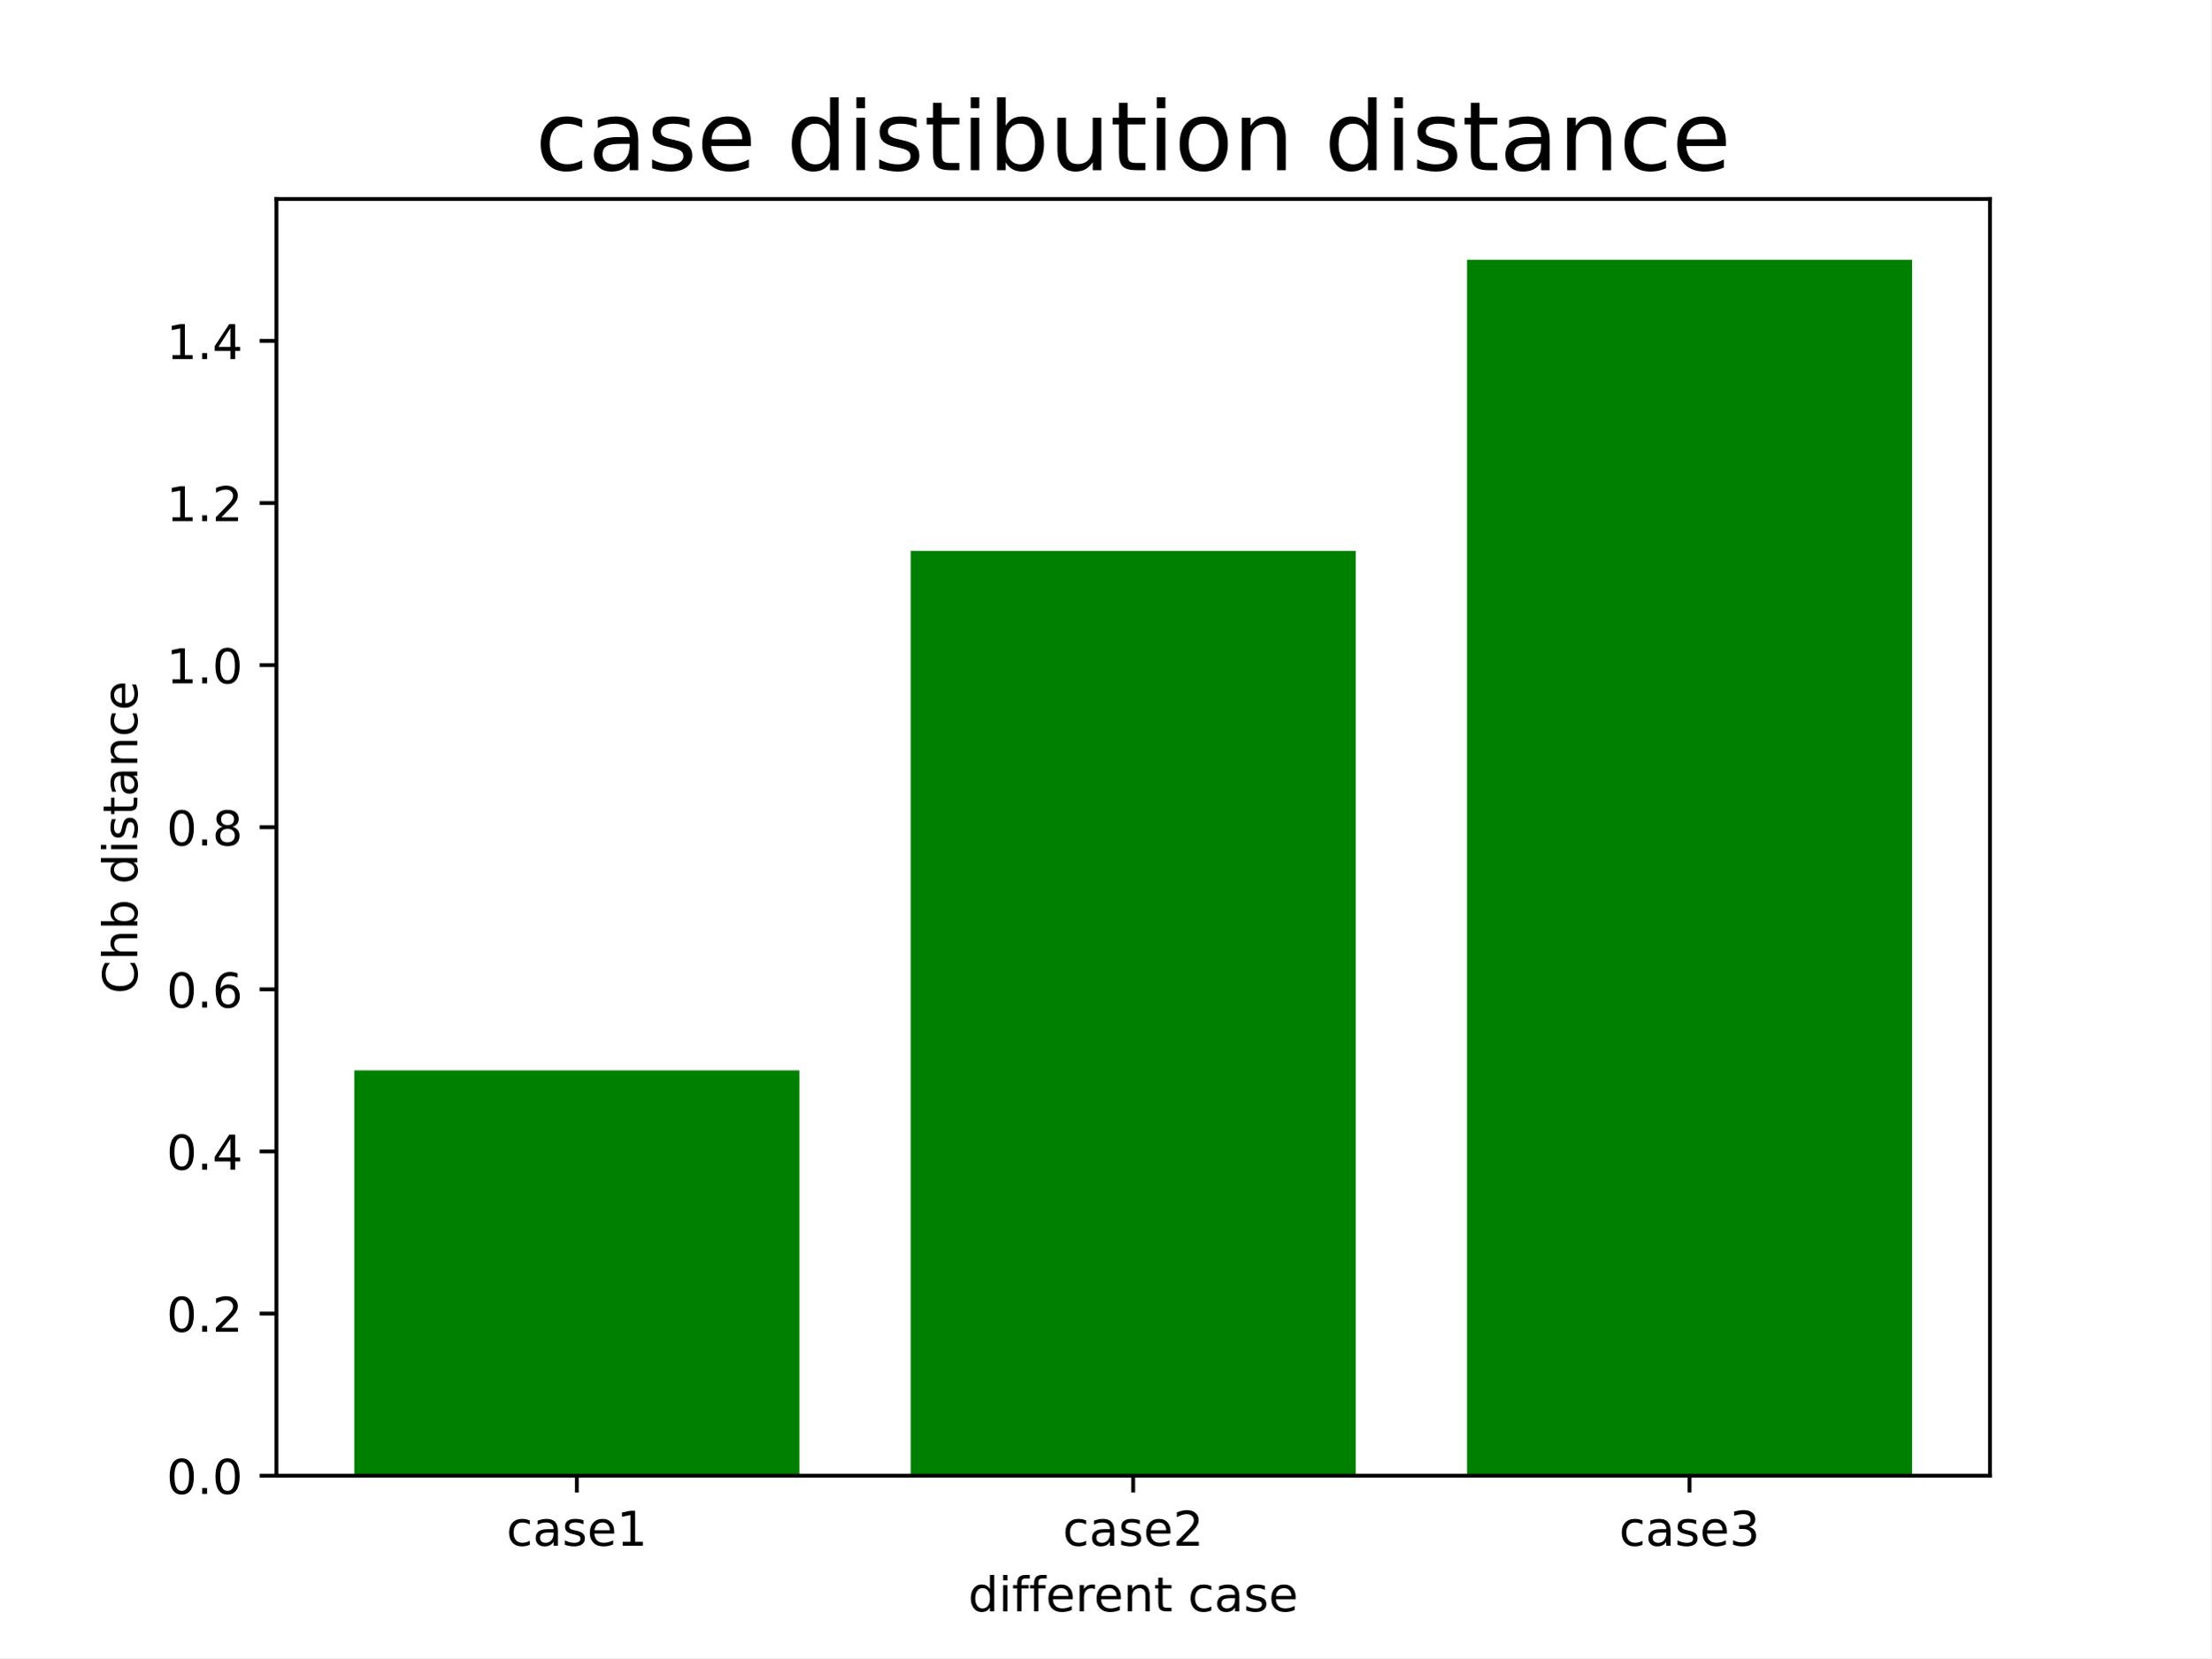
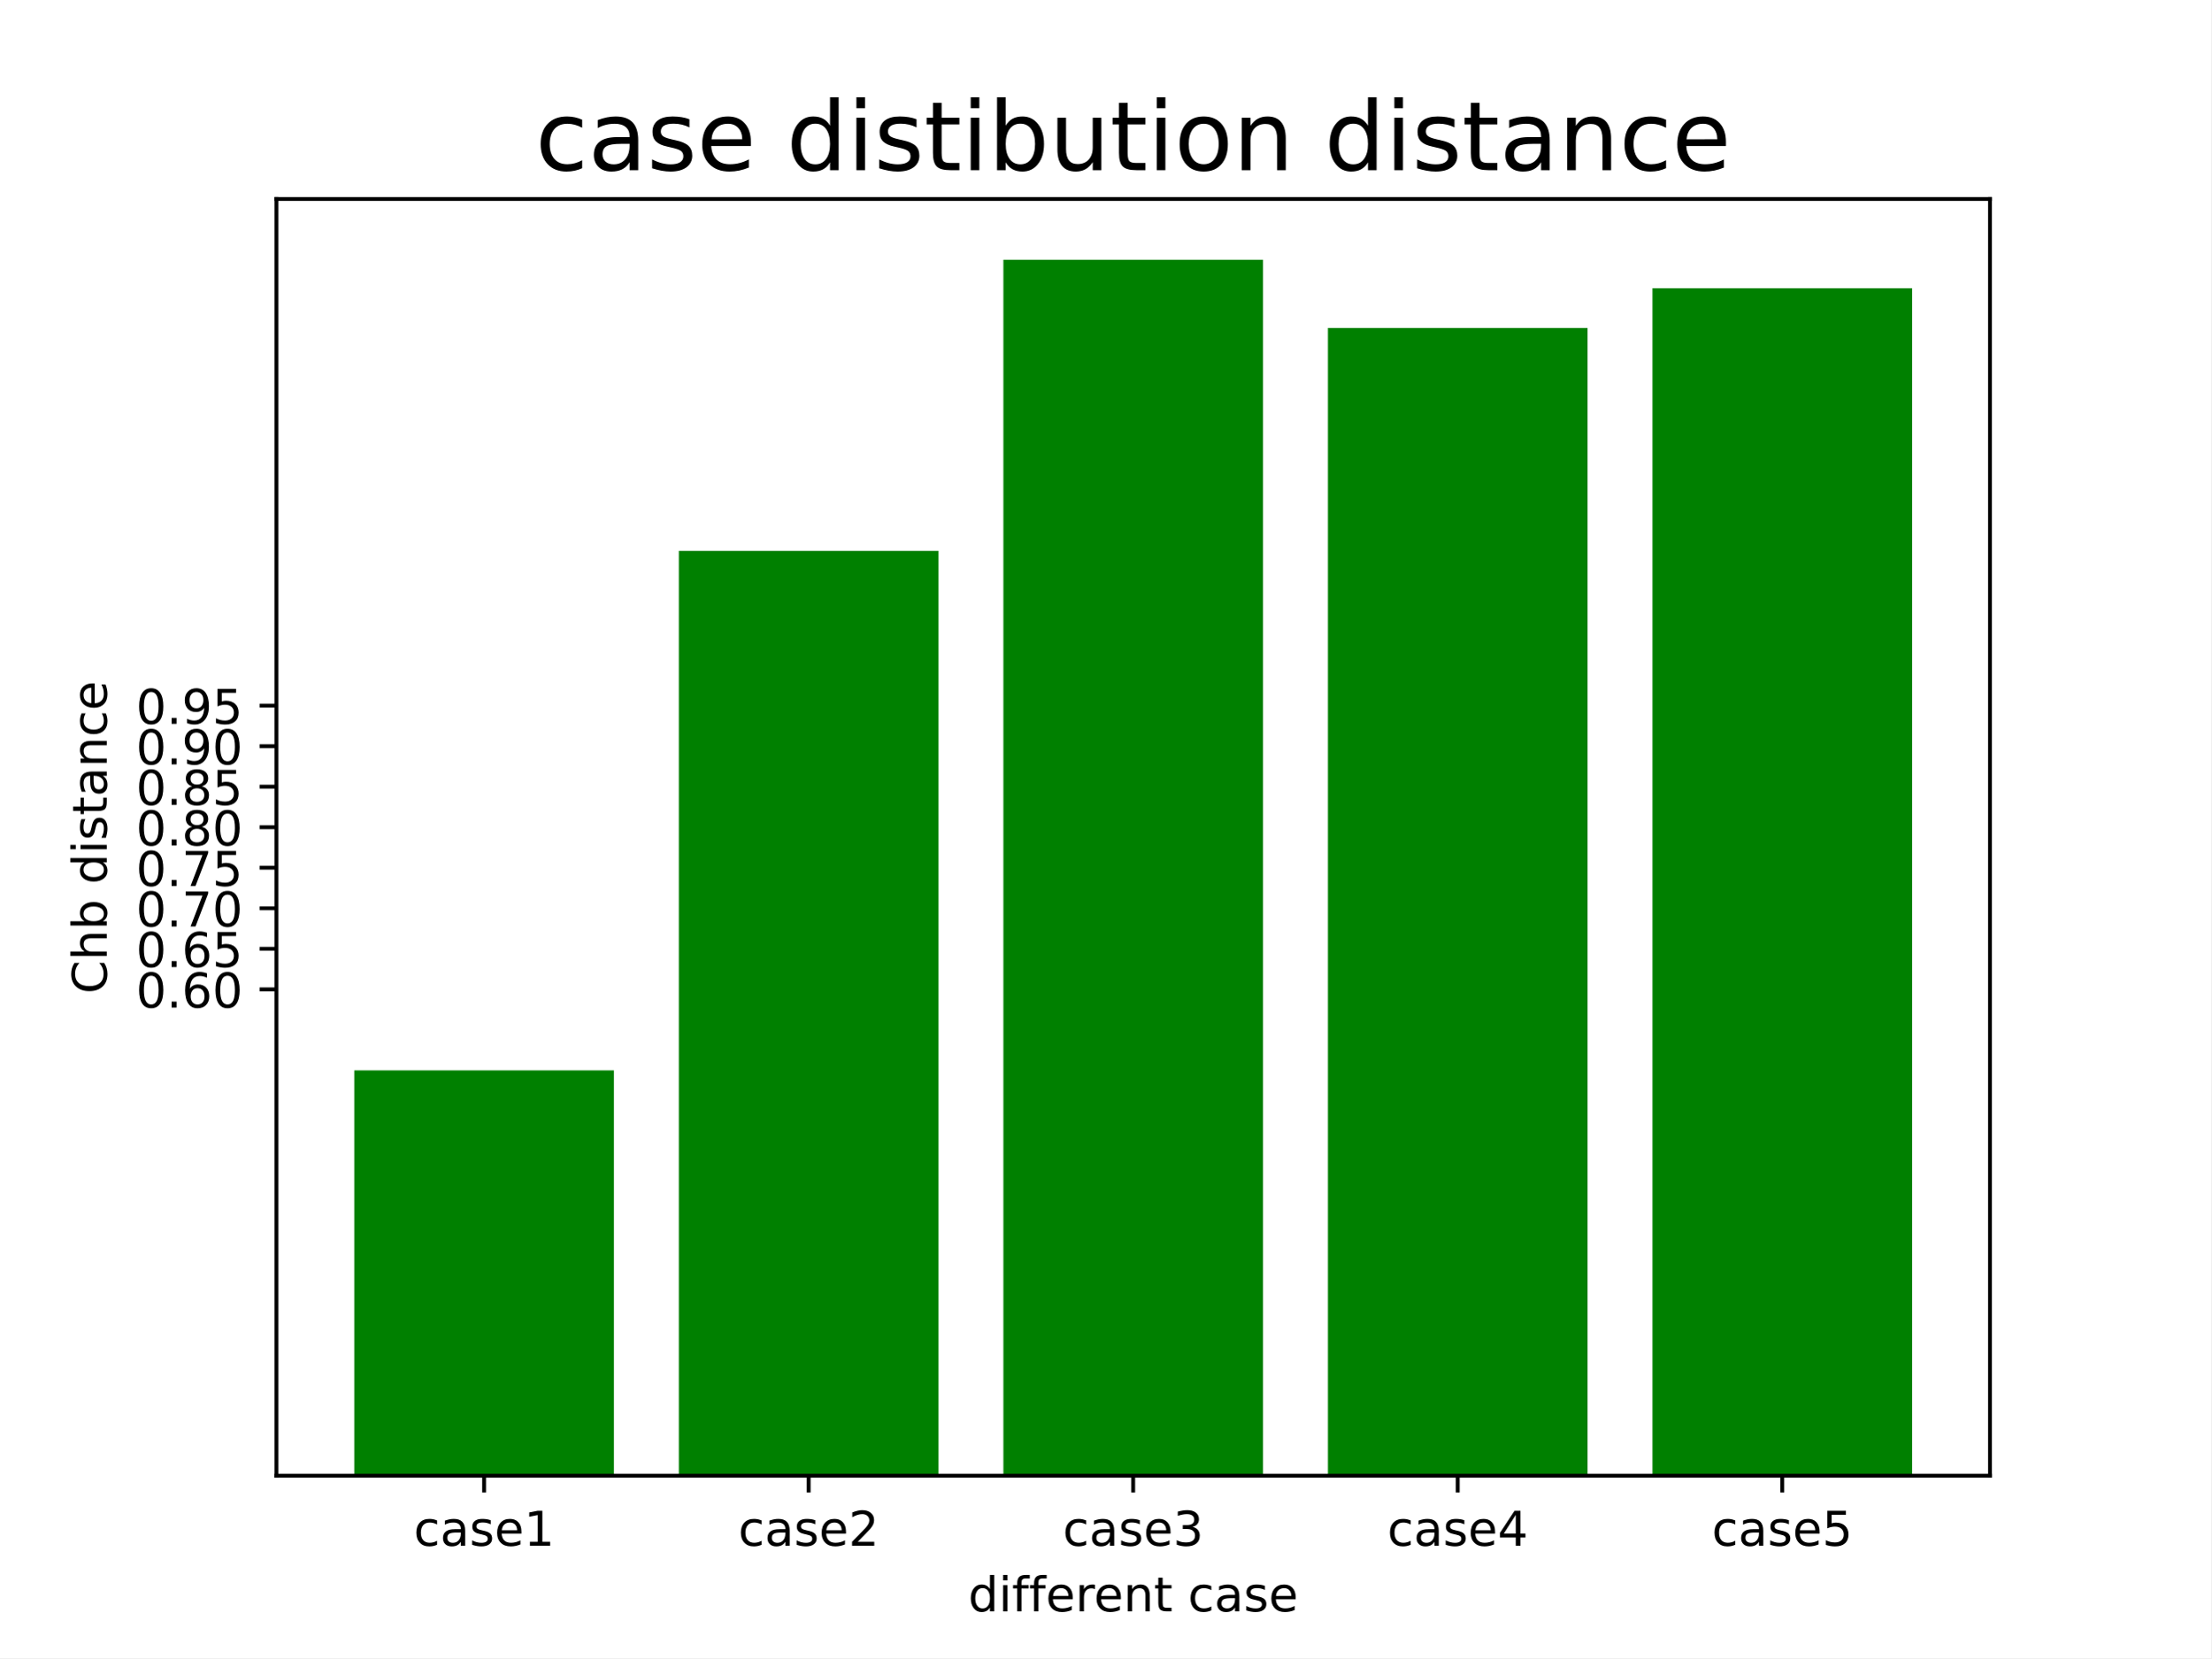
<svg xmlns="http://www.w3.org/2000/svg" xmlns:xlink="http://www.w3.org/1999/xlink" height="345.6pt" version="1.1" viewBox="0 0 460.8 345.6" width="460.8pt">
  <defs>
    <style type="text/css">*{stroke-linecap:butt;stroke-linejoin:round;}</style>
  </defs>
  <g id="figure_1">
    <g id="patch_1">
      <path d="M 0 345.6  L 460.8 345.6  L 460.8 0  L 0 0  z " style="fill:#ffffff;" />
    </g>
    <g id="axes_1">
      <g id="patch_2">
        <path d="M 57.6 307.584  L 414.72 307.584  L 414.72 41.472  L 57.6 41.472  z " style="fill:#ffffff;" />
      </g>
      <g id="patch_3">
-         <path clip-path="url(#p441e70e565)" d="M 73.833 307.584  L 166.591 307.584  L 166.591 223.104  L 73.833 223.104  z " style="fill:#008000;" />
+         <path clip-path="url(#p75b6cff0bb)" d="M 73.833 307.584  L 127.942 307.584  L 127.942 223.104  L 73.833 223.104  z " style="fill:#008000;" />
      </g>
      <g id="patch_4">
-         <path clip-path="url(#p441e70e565)" d="M 189.781 307.584  L 282.539 307.584  L 282.539 114.824  L 189.781 114.824  z " style="fill:#008000;" />
+         <path clip-path="url(#p75b6cff0bb)" d="M 141.469 307.584  L 195.578 307.584  L 195.578 114.824  L 141.469 114.824  z " style="fill:#008000;" />
      </g>
      <g id="patch_5">
-         <path clip-path="url(#p441e70e565)" d="M 305.729 307.584  L 398.487 307.584  L 398.487 54.144  L 305.729 54.144  z " style="fill:#008000;" />
+         <path clip-path="url(#p75b6cff0bb)" d="M 209.105 307.584  L 263.215 307.584  L 263.215 54.144  L 209.105 54.144  z " style="fill:#008000;" />
+       </g>
+       <g id="patch_6">
+         <path clip-path="url(#p75b6cff0bb)" d="M 276.742 307.584  L 330.851 307.584  L 330.851 68.357  L 276.742 68.357  z " style="fill:#008000;" />
+       </g>
+       <g id="patch_7">
+         <path clip-path="url(#p75b6cff0bb)" d="M 344.378 307.584  L 398.487 307.584  L 398.487 60.077  L 344.378 60.077  z " style="fill:#008000;" />
      </g>
      <g id="matplotlib.axis_1">
        <g id="xtick_1">
          <g id="line2d_1">
            <defs>
-               <path d="M 0 0  L 0 3.5  " id="m810eae1543" style="stroke:#000000;stroke-width:0.8;" />
+               <path d="M 0 0  L 0 3.5  " id="mc725be64c2" style="stroke:#000000;stroke-width:0.8;" />
            </defs>
            <g>
-               <use style="stroke:#000000;stroke-width:0.8;" x="120.212" xlink:href="#m810eae1543" y="307.584" />
+               <use style="stroke:#000000;stroke-width:0.8;" x="100.887" xlink:href="#mc725be64c2" y="307.584" />
            </g>
          </g>
          <g id="text_1">
-             <g transform="translate(105.5362 322.1824)scale(0.1 -0.1)">
+             <g transform="translate(86.21149 322.1824)scale(0.1 -0.1)">
              <defs>
                <path d="M 48.781 52.594  L 48.781 44.188  Q 44.969 46.297 41.141 47.344  Q 37.312 48.391 33.406 48.391  Q 24.656 48.391 19.812 42.844  Q 14.984 37.312 14.984 27.297  Q 14.984 17.281 19.812 11.734  Q 24.656 6.203 33.406 6.203  Q 37.312 6.203 41.141 7.25  Q 44.969 8.297 48.781 10.406  L 48.781 2.094  Q 45.016 0.344 40.984 -0.531  Q 36.969 -1.422 32.422 -1.422  Q 20.062 -1.422 12.781 6.344  Q 5.516 14.109 5.516 27.297  Q 5.516 40.672 12.859 48.328  Q 20.219 56 33.016 56  Q 37.156 56 41.109 55.141  Q 45.062 54.297 48.781 52.594  z " id="DejaVuSans-99" />
                <path d="M 34.281 27.484  Q 23.391 27.484 19.188 25  Q 14.984 22.516 14.984 16.5  Q 14.984 11.719 18.141 8.906  Q 21.297 6.109 26.703 6.109  Q 34.188 6.109 38.703 11.406  Q 43.219 16.703 43.219 25.484  L 43.219 27.484  z M 52.203 31.203  L 52.203 0  L 43.219 0  L 43.219 8.297  Q 40.141 3.328 35.547 0.953  Q 30.953 -1.422 24.312 -1.422  Q 15.922 -1.422 10.953 3.297  Q 6 8.016 6 15.922  Q 6 25.141 12.172 29.828  Q 18.359 34.516 30.609 34.516  L 43.219 34.516  L 43.219 35.406  Q 43.219 41.609 39.141 45  Q 35.062 48.391 27.688 48.391  Q 23 48.391 18.547 47.266  Q 14.109 46.141 10.016 43.891  L 10.016 52.203  Q 14.938 54.109 19.578 55.047  Q 24.219 56 28.609 56  Q 40.484 56 46.344 49.844  Q 52.203 43.703 52.203 31.203  z " id="DejaVuSans-97" />
                <path d="M 44.281 53.078  L 44.281 44.578  Q 40.484 46.531 36.375 47.5  Q 32.281 48.484 27.875 48.484  Q 21.188 48.484 17.844 46.438  Q 14.5 44.391 14.5 40.281  Q 14.5 37.156 16.891 35.375  Q 19.281 33.594 26.516 31.984  L 29.594 31.297  Q 39.156 29.25 43.188 25.516  Q 47.219 21.781 47.219 15.094  Q 47.219 7.469 41.188 3.016  Q 35.156 -1.422 24.609 -1.422  Q 20.219 -1.422 15.453 -0.562  Q 10.688 0.297 5.422 2  L 5.422 11.281  Q 10.406 8.688 15.234 7.391  Q 20.062 6.109 24.812 6.109  Q 31.156 6.109 34.562 8.281  Q 37.984 10.453 37.984 14.406  Q 37.984 18.062 35.516 20.016  Q 33.062 21.969 24.703 23.781  L 21.578 24.516  Q 13.234 26.266 9.516 29.906  Q 5.812 33.547 5.812 39.891  Q 5.812 47.609 11.281 51.797  Q 16.75 56 26.812 56  Q 31.781 56 36.172 55.266  Q 40.578 54.547 44.281 53.078  z " id="DejaVuSans-115" />
                <path d="M 56.203 29.594  L 56.203 25.203  L 14.891 25.203  Q 15.484 15.922 20.484 11.062  Q 25.484 6.203 34.422 6.203  Q 39.594 6.203 44.453 7.469  Q 49.312 8.734 54.109 11.281  L 54.109 2.781  Q 49.266 0.734 44.188 -0.344  Q 39.109 -1.422 33.891 -1.422  Q 20.797 -1.422 13.156 6.188  Q 5.516 13.812 5.516 26.812  Q 5.516 40.234 12.766 48.109  Q 20.016 56 32.328 56  Q 43.359 56 49.781 48.891  Q 56.203 41.797 56.203 29.594  z M 47.219 32.234  Q 47.125 39.594 43.094 43.984  Q 39.062 48.391 32.422 48.391  Q 24.906 48.391 20.391 44.141  Q 15.875 39.891 15.188 32.172  z " id="DejaVuSans-101" />
                <path d="M 12.406 8.297  L 28.516 8.297  L 28.516 63.922  L 10.984 60.406  L 10.984 69.391  L 28.422 72.906  L 38.281 72.906  L 38.281 8.297  L 54.391 8.297  L 54.391 0  L 12.406 0  z " id="DejaVuSans-49" />
              </defs>
              <use xlink:href="#DejaVuSans-99" />
              <use x="54.98" xlink:href="#DejaVuSans-97" />
              <use x="116.26" xlink:href="#DejaVuSans-115" />
              <use x="168.359" xlink:href="#DejaVuSans-101" />
              <use x="229.883" xlink:href="#DejaVuSans-49" />
            </g>
          </g>
        </g>
        <g id="xtick_2">
          <g id="line2d_2">
            <g>
-               <use style="stroke:#000000;stroke-width:0.8;" x="236.16" xlink:href="#m810eae1543" y="307.584" />
+               <use style="stroke:#000000;stroke-width:0.8;" x="168.524" xlink:href="#mc725be64c2" y="307.584" />
            </g>
          </g>
          <g id="text_2">
-             <g transform="translate(221.4842 322.1824)scale(0.1 -0.1)">
+             <g transform="translate(153.8479 322.1824)scale(0.1 -0.1)">
              <defs>
                <path d="M 19.188 8.297  L 53.609 8.297  L 53.609 0  L 7.328 0  L 7.328 8.297  Q 12.938 14.109 22.625 23.891  Q 32.328 33.688 34.812 36.531  Q 39.547 41.844 41.422 45.531  Q 43.312 49.219 43.312 52.781  Q 43.312 58.594 39.234 62.25  Q 35.156 65.922 28.609 65.922  Q 23.969 65.922 18.812 64.312  Q 13.672 62.703 7.812 59.422  L 7.812 69.391  Q 13.766 71.781 18.938 73  Q 24.125 74.219 28.422 74.219  Q 39.75 74.219 46.484 68.547  Q 53.219 62.891 53.219 53.422  Q 53.219 48.922 51.531 44.891  Q 49.859 40.875 45.406 35.406  Q 44.188 33.984 37.641 27.219  Q 31.109 20.453 19.188 8.297  z " id="DejaVuSans-50" />
              </defs>
              <use xlink:href="#DejaVuSans-99" />
              <use x="54.98" xlink:href="#DejaVuSans-97" />
              <use x="116.26" xlink:href="#DejaVuSans-115" />
              <use x="168.359" xlink:href="#DejaVuSans-101" />
              <use x="229.883" xlink:href="#DejaVuSans-50" />
            </g>
          </g>
        </g>
        <g id="xtick_3">
          <g id="line2d_3">
            <g>
-               <use style="stroke:#000000;stroke-width:0.8;" x="352.108" xlink:href="#m810eae1543" y="307.584" />
+               <use style="stroke:#000000;stroke-width:0.8;" x="236.16" xlink:href="#mc725be64c2" y="307.584" />
            </g>
          </g>
          <g id="text_3">
-             <g transform="translate(337.4323 322.1824)scale(0.1 -0.1)">
+             <g transform="translate(221.4842 322.1824)scale(0.1 -0.1)">
              <defs>
                <path d="M 40.578 39.312  Q 47.656 37.797 51.625 33  Q 55.609 28.219 55.609 21.188  Q 55.609 10.406 48.188 4.484  Q 40.766 -1.422 27.094 -1.422  Q 22.516 -1.422 17.656 -0.516  Q 12.797 0.391 7.625 2.203  L 7.625 11.719  Q 11.719 9.328 16.594 8.109  Q 21.484 6.891 26.812 6.891  Q 36.078 6.891 40.938 10.547  Q 45.797 14.203 45.797 21.188  Q 45.797 27.641 41.281 31.266  Q 36.766 34.906 28.719 34.906  L 20.219 34.906  L 20.219 43.016  L 29.109 43.016  Q 36.375 43.016 40.234 45.922  Q 44.094 48.828 44.094 54.297  Q 44.094 59.906 40.109 62.906  Q 36.141 65.922 28.719 65.922  Q 24.656 65.922 20.016 65.031  Q 15.375 64.156 9.812 62.312  L 9.812 71.094  Q 15.438 72.656 20.344 73.438  Q 25.25 74.219 29.594 74.219  Q 40.828 74.219 47.359 69.109  Q 53.906 64.016 53.906 55.328  Q 53.906 49.266 50.438 45.094  Q 46.969 40.922 40.578 39.312  z " id="DejaVuSans-51" />
              </defs>
              <use xlink:href="#DejaVuSans-99" />
              <use x="54.98" xlink:href="#DejaVuSans-97" />
              <use x="116.26" xlink:href="#DejaVuSans-115" />
              <use x="168.359" xlink:href="#DejaVuSans-101" />
              <use x="229.883" xlink:href="#DejaVuSans-51" />
            </g>
          </g>
        </g>
-         <g id="text_4">
+         <g id="xtick_4">
+           <g id="line2d_4">
+             <g>
+               <use style="stroke:#000000;stroke-width:0.8;" x="303.796" xlink:href="#mc725be64c2" y="307.584" />
+             </g>
+           </g>
+           <g id="text_4">
+             <g transform="translate(289.1206 322.1824)scale(0.1 -0.1)">
+               <defs>
+                 <path d="M 37.797 64.312  L 12.891 25.391  L 37.797 25.391  z M 35.203 72.906  L 47.609 72.906  L 47.609 25.391  L 58.016 25.391  L 58.016 17.188  L 47.609 17.188  L 47.609 0  L 37.797 0  L 37.797 17.188  L 4.891 17.188  L 4.891 26.703  z " id="DejaVuSans-52" />
+               </defs>
+               <use xlink:href="#DejaVuSans-99" />
+               <use x="54.98" xlink:href="#DejaVuSans-97" />
+               <use x="116.26" xlink:href="#DejaVuSans-115" />
+               <use x="168.359" xlink:href="#DejaVuSans-101" />
+               <use x="229.883" xlink:href="#DejaVuSans-52" />
+             </g>
+           </g>
+         </g>
+         <g id="xtick_5">
+           <g id="line2d_5">
+             <g>
+               <use style="stroke:#000000;stroke-width:0.8;" x="371.433" xlink:href="#mc725be64c2" y="307.584" />
+             </g>
+           </g>
+           <g id="text_5">
+             <g transform="translate(356.7569 322.1824)scale(0.1 -0.1)">
+               <defs>
+                 <path d="M 10.797 72.906  L 49.516 72.906  L 49.516 64.594  L 19.828 64.594  L 19.828 46.734  Q 21.969 47.469 24.109 47.828  Q 26.266 48.188 28.422 48.188  Q 40.625 48.188 47.75 41.5  Q 54.891 34.812 54.891 23.391  Q 54.891 11.625 47.562 5.094  Q 40.234 -1.422 26.906 -1.422  Q 22.312 -1.422 17.547 -0.641  Q 12.797 0.141 7.719 1.703  L 7.719 11.625  Q 12.109 9.234 16.797 8.062  Q 21.484 6.891 26.703 6.891  Q 35.156 6.891 40.078 11.328  Q 45.016 15.766 45.016 23.391  Q 45.016 31 40.078 35.438  Q 35.156 39.891 26.703 39.891  Q 22.75 39.891 18.812 39.016  Q 14.891 38.141 10.797 36.281  z " id="DejaVuSans-53" />
+               </defs>
+               <use xlink:href="#DejaVuSans-99" />
+               <use x="54.98" xlink:href="#DejaVuSans-97" />
+               <use x="116.26" xlink:href="#DejaVuSans-115" />
+               <use x="168.359" xlink:href="#DejaVuSans-101" />
+               <use x="229.883" xlink:href="#DejaVuSans-53" />
+             </g>
+           </g>
+         </g>
+         <g id="text_6">
          <g transform="translate(201.7678 335.8606)scale(0.1 -0.1)">
            <defs>
              <path d="M 45.406 46.391  L 45.406 75.984  L 54.391 75.984  L 54.391 0  L 45.406 0  L 45.406 8.203  Q 42.578 3.328 38.25 0.953  Q 33.938 -1.422 27.875 -1.422  Q 17.969 -1.422 11.734 6.484  Q 5.516 14.406 5.516 27.297  Q 5.516 40.188 11.734 48.094  Q 17.969 56 27.875 56  Q 33.938 56 38.25 53.625  Q 42.578 51.266 45.406 46.391  z M 14.797 27.297  Q 14.797 17.391 18.875 11.75  Q 22.953 6.109 30.078 6.109  Q 37.203 6.109 41.297 11.75  Q 45.406 17.391 45.406 27.297  Q 45.406 37.203 41.297 42.844  Q 37.203 48.484 30.078 48.484  Q 22.953 48.484 18.875 42.844  Q 14.797 37.203 14.797 27.297  z " id="DejaVuSans-100" />
              <path d="M 9.422 54.688  L 18.406 54.688  L 18.406 0  L 9.422 0  z M 9.422 75.984  L 18.406 75.984  L 18.406 64.594  L 9.422 64.594  z " id="DejaVuSans-105" />
              <path d="M 37.109 75.984  L 37.109 68.5  L 28.516 68.5  Q 23.688 68.5 21.797 66.547  Q 19.922 64.594 19.922 59.516  L 19.922 54.688  L 34.719 54.688  L 34.719 47.703  L 19.922 47.703  L 19.922 0  L 10.891 0  L 10.891 47.703  L 2.297 47.703  L 2.297 54.688  L 10.891 54.688  L 10.891 58.5  Q 10.891 67.625 15.141 71.797  Q 19.391 75.984 28.609 75.984  z " id="DejaVuSans-102" />
              <path d="M 41.109 46.297  Q 39.594 47.172 37.812 47.578  Q 36.031 48 33.891 48  Q 26.266 48 22.188 43.047  Q 18.109 38.094 18.109 28.812  L 18.109 0  L 9.078 0  L 9.078 54.688  L 18.109 54.688  L 18.109 46.188  Q 20.953 51.172 25.484 53.578  Q 30.031 56 36.531 56  Q 37.453 56 38.578 55.875  Q 39.703 55.766 41.062 55.516  z " id="DejaVuSans-114" />
              <path d="M 54.891 33.016  L 54.891 0  L 45.906 0  L 45.906 32.719  Q 45.906 40.484 42.875 44.328  Q 39.844 48.188 33.797 48.188  Q 26.516 48.188 22.312 43.547  Q 18.109 38.922 18.109 30.906  L 18.109 0  L 9.078 0  L 9.078 54.688  L 18.109 54.688  L 18.109 46.188  Q 21.344 51.125 25.703 53.562  Q 30.078 56 35.797 56  Q 45.219 56 50.047 50.172  Q 54.891 44.344 54.891 33.016  z " id="DejaVuSans-110" />
              <path d="M 18.312 70.219  L 18.312 54.688  L 36.812 54.688  L 36.812 47.703  L 18.312 47.703  L 18.312 18.016  Q 18.312 11.328 20.141 9.422  Q 21.969 7.516 27.594 7.516  L 36.812 7.516  L 36.812 0  L 27.594 0  Q 17.188 0 13.234 3.875  Q 9.281 7.766 9.281 18.016  L 9.281 47.703  L 2.688 47.703  L 2.688 54.688  L 9.281 54.688  L 9.281 70.219  z " id="DejaVuSans-116" />
              <path id="DejaVuSans-32" />
            </defs>
            <use xlink:href="#DejaVuSans-100" />
            <use x="63.477" xlink:href="#DejaVuSans-105" />
            <use x="91.26" xlink:href="#DejaVuSans-102" />
            <use x="126.465" xlink:href="#DejaVuSans-102" />
            <use x="161.67" xlink:href="#DejaVuSans-101" />
            <use x="223.193" xlink:href="#DejaVuSans-114" />
            <use x="262.057" xlink:href="#DejaVuSans-101" />
            <use x="323.58" xlink:href="#DejaVuSans-110" />
            <use x="386.959" xlink:href="#DejaVuSans-116" />
            <use x="426.168" xlink:href="#DejaVuSans-32" />
            <use x="457.955" xlink:href="#DejaVuSans-99" />
            <use x="512.936" xlink:href="#DejaVuSans-97" />
            <use x="574.215" xlink:href="#DejaVuSans-115" />
            <use x="626.314" xlink:href="#DejaVuSans-101" />
          </g>
        </g>
      </g>
      <g id="matplotlib.axis_2">
        <g id="ytick_1">
-           <g id="line2d_4">
+           <g id="line2d_6">
            <defs>
-               <path d="M 0 0  L -3.5 0  " id="m9676ec84fb" style="stroke:#000000;stroke-width:0.8;" />
+               <path d="M 0 0  L -3.5 0  " id="m04ed52d8a6" style="stroke:#000000;stroke-width:0.8;" />
            </defs>
            <g>
-               <use style="stroke:#000000;stroke-width:0.8;" x="57.6" xlink:href="#m9676ec84fb" y="307.584" />
-             </g>
-           </g>
-           <g id="text_5">
-             <g transform="translate(34.69687 311.3832)scale(0.1 -0.1)">
+               <use style="stroke:#000000;stroke-width:0.8;" x="57.6" xlink:href="#m04ed52d8a6" y="206.208" />
+             </g>
+           </g>
+           <g id="text_7">
+             <g transform="translate(28.33438 210.0072)scale(0.1 -0.1)">
              <defs>
                <path d="M 31.781 66.406  Q 24.172 66.406 20.328 58.906  Q 16.5 51.422 16.5 36.375  Q 16.5 21.391 20.328 13.891  Q 24.172 6.391 31.781 6.391  Q 39.453 6.391 43.281 13.891  Q 47.125 21.391 47.125 36.375  Q 47.125 51.422 43.281 58.906  Q 39.453 66.406 31.781 66.406  z M 31.781 74.219  Q 44.047 74.219 50.516 64.516  Q 56.984 54.828 56.984 36.375  Q 56.984 17.969 50.516 8.266  Q 44.047 -1.422 31.781 -1.422  Q 19.531 -1.422 13.062 8.266  Q 6.594 17.969 6.594 36.375  Q 6.594 54.828 13.062 64.516  Q 19.531 74.219 31.781 74.219  z " id="DejaVuSans-48" />
                <path d="M 10.688 12.406  L 21 12.406  L 21 0  L 10.688 0  z " id="DejaVuSans-46" />
-               </defs>
-               <use xlink:href="#DejaVuSans-48" />
-               <use x="63.623" xlink:href="#DejaVuSans-46" />
-               <use x="95.41" xlink:href="#DejaVuSans-48" />
+                 <path d="M 33.016 40.375  Q 26.375 40.375 22.484 35.828  Q 18.609 31.297 18.609 23.391  Q 18.609 15.531 22.484 10.953  Q 26.375 6.391 33.016 6.391  Q 39.656 6.391 43.531 10.953  Q 47.406 15.531 47.406 23.391  Q 47.406 31.297 43.531 35.828  Q 39.656 40.375 33.016 40.375  z M 52.594 71.297  L 52.594 62.312  Q 48.875 64.062 45.094 64.984  Q 41.312 65.922 37.594 65.922  Q 27.828 65.922 22.672 59.328  Q 17.531 52.734 16.797 39.406  Q 19.672 43.656 24.016 45.922  Q 28.375 48.188 33.594 48.188  Q 44.578 48.188 50.953 41.516  Q 57.328 34.859 57.328 23.391  Q 57.328 12.156 50.688 5.359  Q 44.047 -1.422 33.016 -1.422  Q 20.359 -1.422 13.672 8.266  Q 6.984 17.969 6.984 36.375  Q 6.984 53.656 15.188 63.938  Q 23.391 74.219 37.203 74.219  Q 40.922 74.219 44.703 73.484  Q 48.484 72.75 52.594 71.297  z " id="DejaVuSans-54" />
+               </defs>
+               <use xlink:href="#DejaVuSans-48" />
+               <use x="63.623" xlink:href="#DejaVuSans-46" />
+               <use x="95.41" xlink:href="#DejaVuSans-54" />
+               <use x="159.033" xlink:href="#DejaVuSans-48" />
            </g>
          </g>
        </g>
        <g id="ytick_2">
-           <g id="line2d_5">
-             <g>
-               <use style="stroke:#000000;stroke-width:0.8;" x="57.6" xlink:href="#m9676ec84fb" y="273.792" />
-             </g>
-           </g>
-           <g id="text_6">
-             <g transform="translate(34.69687 277.5912)scale(0.1 -0.1)">
-               <use xlink:href="#DejaVuSans-48" />
-               <use x="63.623" xlink:href="#DejaVuSans-46" />
-               <use x="95.41" xlink:href="#DejaVuSans-50" />
+           <g id="line2d_7">
+             <g>
+               <use style="stroke:#000000;stroke-width:0.8;" x="57.6" xlink:href="#m04ed52d8a6" y="197.76" />
+             </g>
+           </g>
+           <g id="text_8">
+             <g transform="translate(28.33438 201.5592)scale(0.1 -0.1)">
+               <use xlink:href="#DejaVuSans-48" />
+               <use x="63.623" xlink:href="#DejaVuSans-46" />
+               <use x="95.41" xlink:href="#DejaVuSans-54" />
+               <use x="159.033" xlink:href="#DejaVuSans-53" />
            </g>
          </g>
        </g>
        <g id="ytick_3">
-           <g id="line2d_6">
-             <g>
-               <use style="stroke:#000000;stroke-width:0.8;" x="57.6" xlink:href="#m9676ec84fb" y="240" />
-             </g>
-           </g>
-           <g id="text_7">
-             <g transform="translate(34.69687 243.7992)scale(0.1 -0.1)">
-               <defs>
-                 <path d="M 37.797 64.312  L 12.891 25.391  L 37.797 25.391  z M 35.203 72.906  L 47.609 72.906  L 47.609 25.391  L 58.016 25.391  L 58.016 17.188  L 47.609 17.188  L 47.609 0  L 37.797 0  L 37.797 17.188  L 4.891 17.188  L 4.891 26.703  z " id="DejaVuSans-52" />
-               </defs>
-               <use xlink:href="#DejaVuSans-48" />
-               <use x="63.623" xlink:href="#DejaVuSans-46" />
-               <use x="95.41" xlink:href="#DejaVuSans-52" />
+           <g id="line2d_8">
+             <g>
+               <use style="stroke:#000000;stroke-width:0.8;" x="57.6" xlink:href="#m04ed52d8a6" y="189.312" />
+             </g>
+           </g>
+           <g id="text_9">
+             <g transform="translate(28.33438 193.1112)scale(0.1 -0.1)">
+               <defs>
+                 <path d="M 8.203 72.906  L 55.078 72.906  L 55.078 68.703  L 28.609 0  L 18.312 0  L 43.219 64.594  L 8.203 64.594  z " id="DejaVuSans-55" />
+               </defs>
+               <use xlink:href="#DejaVuSans-48" />
+               <use x="63.623" xlink:href="#DejaVuSans-46" />
+               <use x="95.41" xlink:href="#DejaVuSans-55" />
+               <use x="159.033" xlink:href="#DejaVuSans-48" />
            </g>
          </g>
        </g>
        <g id="ytick_4">
-           <g id="line2d_7">
-             <g>
-               <use style="stroke:#000000;stroke-width:0.8;" x="57.6" xlink:href="#m9676ec84fb" y="206.208" />
-             </g>
-           </g>
-           <g id="text_8">
-             <g transform="translate(34.69687 210.0072)scale(0.1 -0.1)">
-               <defs>
-                 <path d="M 33.016 40.375  Q 26.375 40.375 22.484 35.828  Q 18.609 31.297 18.609 23.391  Q 18.609 15.531 22.484 10.953  Q 26.375 6.391 33.016 6.391  Q 39.656 6.391 43.531 10.953  Q 47.406 15.531 47.406 23.391  Q 47.406 31.297 43.531 35.828  Q 39.656 40.375 33.016 40.375  z M 52.594 71.297  L 52.594 62.312  Q 48.875 64.062 45.094 64.984  Q 41.312 65.922 37.594 65.922  Q 27.828 65.922 22.672 59.328  Q 17.531 52.734 16.797 39.406  Q 19.672 43.656 24.016 45.922  Q 28.375 48.188 33.594 48.188  Q 44.578 48.188 50.953 41.516  Q 57.328 34.859 57.328 23.391  Q 57.328 12.156 50.688 5.359  Q 44.047 -1.422 33.016 -1.422  Q 20.359 -1.422 13.672 8.266  Q 6.984 17.969 6.984 36.375  Q 6.984 53.656 15.188 63.938  Q 23.391 74.219 37.203 74.219  Q 40.922 74.219 44.703 73.484  Q 48.484 72.75 52.594 71.297  z " id="DejaVuSans-54" />
-               </defs>
-               <use xlink:href="#DejaVuSans-48" />
-               <use x="63.623" xlink:href="#DejaVuSans-46" />
-               <use x="95.41" xlink:href="#DejaVuSans-54" />
+           <g id="line2d_9">
+             <g>
+               <use style="stroke:#000000;stroke-width:0.8;" x="57.6" xlink:href="#m04ed52d8a6" y="180.864" />
+             </g>
+           </g>
+           <g id="text_10">
+             <g transform="translate(28.33438 184.6632)scale(0.1 -0.1)">
+               <use xlink:href="#DejaVuSans-48" />
+               <use x="63.623" xlink:href="#DejaVuSans-46" />
+               <use x="95.41" xlink:href="#DejaVuSans-55" />
+               <use x="159.033" xlink:href="#DejaVuSans-53" />
            </g>
          </g>
        </g>
        <g id="ytick_5">
-           <g id="line2d_8">
-             <g>
-               <use style="stroke:#000000;stroke-width:0.8;" x="57.6" xlink:href="#m9676ec84fb" y="172.416" />
-             </g>
-           </g>
-           <g id="text_9">
-             <g transform="translate(34.69687 176.2152)scale(0.1 -0.1)">
+           <g id="line2d_10">
+             <g>
+               <use style="stroke:#000000;stroke-width:0.8;" x="57.6" xlink:href="#m04ed52d8a6" y="172.416" />
+             </g>
+           </g>
+           <g id="text_11">
+             <g transform="translate(28.33438 176.2152)scale(0.1 -0.1)">
              <defs>
                <path d="M 31.781 34.625  Q 24.75 34.625 20.719 30.859  Q 16.703 27.094 16.703 20.516  Q 16.703 13.922 20.719 10.156  Q 24.75 6.391 31.781 6.391  Q 38.812 6.391 42.859 10.172  Q 46.922 13.969 46.922 20.516  Q 46.922 27.094 42.891 30.859  Q 38.875 34.625 31.781 34.625  z M 21.922 38.812  Q 15.578 40.375 12.031 44.719  Q 8.5 49.078 8.5 55.328  Q 8.5 64.062 14.719 69.141  Q 20.953 74.219 31.781 74.219  Q 42.672 74.219 48.875 69.141  Q 55.078 64.062 55.078 55.328  Q 55.078 49.078 51.531 44.719  Q 48 40.375 41.703 38.812  Q 48.828 37.156 52.797 32.312  Q 56.781 27.484 56.781 20.516  Q 56.781 9.906 50.312 4.234  Q 43.844 -1.422 31.781 -1.422  Q 19.734 -1.422 13.25 4.234  Q 6.781 9.906 6.781 20.516  Q 6.781 27.484 10.781 32.312  Q 14.797 37.156 21.922 38.812  z M 18.312 54.391  Q 18.312 48.734 21.844 45.562  Q 25.391 42.391 31.781 42.391  Q 38.141 42.391 41.719 45.562  Q 45.312 48.734 45.312 54.391  Q 45.312 60.062 41.719 63.234  Q 38.141 66.406 31.781 66.406  Q 25.391 66.406 21.844 63.234  Q 18.312 60.062 18.312 54.391  z " id="DejaVuSans-56" />
              </defs>
              <use xlink:href="#DejaVuSans-48" />
              <use x="63.623" xlink:href="#DejaVuSans-46" />
              <use x="95.41" xlink:href="#DejaVuSans-56" />
+               <use x="159.033" xlink:href="#DejaVuSans-48" />
            </g>
          </g>
        </g>
        <g id="ytick_6">
-           <g id="line2d_9">
-             <g>
-               <use style="stroke:#000000;stroke-width:0.8;" x="57.6" xlink:href="#m9676ec84fb" y="138.624" />
-             </g>
-           </g>
-           <g id="text_10">
-             <g transform="translate(34.69687 142.4232)scale(0.1 -0.1)">
-               <use xlink:href="#DejaVuSans-49" />
-               <use x="63.623" xlink:href="#DejaVuSans-46" />
-               <use x="95.41" xlink:href="#DejaVuSans-48" />
+           <g id="line2d_11">
+             <g>
+               <use style="stroke:#000000;stroke-width:0.8;" x="57.6" xlink:href="#m04ed52d8a6" y="163.968" />
+             </g>
+           </g>
+           <g id="text_12">
+             <g transform="translate(28.33438 167.7672)scale(0.1 -0.1)">
+               <use xlink:href="#DejaVuSans-48" />
+               <use x="63.623" xlink:href="#DejaVuSans-46" />
+               <use x="95.41" xlink:href="#DejaVuSans-56" />
+               <use x="159.033" xlink:href="#DejaVuSans-53" />
            </g>
          </g>
        </g>
        <g id="ytick_7">
-           <g id="line2d_10">
-             <g>
-               <use style="stroke:#000000;stroke-width:0.8;" x="57.6" xlink:href="#m9676ec84fb" y="104.832" />
-             </g>
-           </g>
-           <g id="text_11">
-             <g transform="translate(34.69687 108.6312)scale(0.1 -0.1)">
-               <use xlink:href="#DejaVuSans-49" />
-               <use x="63.623" xlink:href="#DejaVuSans-46" />
-               <use x="95.41" xlink:href="#DejaVuSans-50" />
+           <g id="line2d_12">
+             <g>
+               <use style="stroke:#000000;stroke-width:0.8;" x="57.6" xlink:href="#m04ed52d8a6" y="155.52" />
+             </g>
+           </g>
+           <g id="text_13">
+             <g transform="translate(28.33438 159.3192)scale(0.1 -0.1)">
+               <defs>
+                 <path d="M 10.984 1.516  L 10.984 10.5  Q 14.703 8.734 18.5 7.812  Q 22.312 6.891 25.984 6.891  Q 35.75 6.891 40.891 13.453  Q 46.047 20.016 46.781 33.406  Q 43.953 29.203 39.594 26.953  Q 35.25 24.703 29.984 24.703  Q 19.047 24.703 12.672 31.312  Q 6.297 37.938 6.297 49.422  Q 6.297 60.641 12.938 67.422  Q 19.578 74.219 30.609 74.219  Q 43.266 74.219 49.922 64.516  Q 56.594 54.828 56.594 36.375  Q 56.594 19.141 48.406 8.859  Q 40.234 -1.422 26.422 -1.422  Q 22.703 -1.422 18.891 -0.688  Q 15.094 0.047 10.984 1.516  z M 30.609 32.422  Q 37.25 32.422 41.125 36.953  Q 45.016 41.5 45.016 49.422  Q 45.016 57.281 41.125 61.844  Q 37.25 66.406 30.609 66.406  Q 23.969 66.406 20.094 61.844  Q 16.219 57.281 16.219 49.422  Q 16.219 41.5 20.094 36.953  Q 23.969 32.422 30.609 32.422  z " id="DejaVuSans-57" />
+               </defs>
+               <use xlink:href="#DejaVuSans-48" />
+               <use x="63.623" xlink:href="#DejaVuSans-46" />
+               <use x="95.41" xlink:href="#DejaVuSans-57" />
+               <use x="159.033" xlink:href="#DejaVuSans-48" />
            </g>
          </g>
        </g>
        <g id="ytick_8">
-           <g id="line2d_11">
-             <g>
-               <use style="stroke:#000000;stroke-width:0.8;" x="57.6" xlink:href="#m9676ec84fb" y="71.04" />
-             </g>
-           </g>
-           <g id="text_12">
-             <g transform="translate(34.69687 74.83922)scale(0.1 -0.1)">
-               <use xlink:href="#DejaVuSans-49" />
-               <use x="63.623" xlink:href="#DejaVuSans-46" />
-               <use x="95.41" xlink:href="#DejaVuSans-52" />
-             </g>
-           </g>
-         </g>
-         <g id="text_13">
-           <g transform="translate(28.61719 207.1382)rotate(-90)scale(0.1 -0.1)">
+           <g id="line2d_13">
+             <g>
+               <use style="stroke:#000000;stroke-width:0.8;" x="57.6" xlink:href="#m04ed52d8a6" y="147.072" />
+             </g>
+           </g>
+           <g id="text_14">
+             <g transform="translate(28.33438 150.8712)scale(0.1 -0.1)">
+               <use xlink:href="#DejaVuSans-48" />
+               <use x="63.623" xlink:href="#DejaVuSans-46" />
+               <use x="95.41" xlink:href="#DejaVuSans-57" />
+               <use x="159.033" xlink:href="#DejaVuSans-53" />
+             </g>
+           </g>
+         </g>
+         <g id="text_15">
+           <g transform="translate(22.25469 207.1382)rotate(-90)scale(0.1 -0.1)">
            <defs>
              <path d="M 64.406 67.281  L 64.406 56.891  Q 59.422 61.531 53.781 63.812  Q 48.141 66.109 41.797 66.109  Q 29.297 66.109 22.656 58.469  Q 16.016 50.828 16.016 36.375  Q 16.016 21.969 22.656 14.328  Q 29.297 6.688 41.797 6.688  Q 48.141 6.688 53.781 8.984  Q 59.422 11.281 64.406 15.922  L 64.406 5.609  Q 59.234 2.094 53.438 0.328  Q 47.656 -1.422 41.219 -1.422  Q 24.656 -1.422 15.125 8.703  Q 5.609 18.844 5.609 36.375  Q 5.609 53.953 15.125 64.078  Q 24.656 74.219 41.219 74.219  Q 47.75 74.219 53.531 72.484  Q 59.328 70.75 64.406 67.281  z " id="DejaVuSans-67" />
              <path d="M 54.891 33.016  L 54.891 0  L 45.906 0  L 45.906 32.719  Q 45.906 40.484 42.875 44.328  Q 39.844 48.188 33.797 48.188  Q 26.516 48.188 22.312 43.547  Q 18.109 38.922 18.109 30.906  L 18.109 0  L 9.078 0  L 9.078 75.984  L 18.109 75.984  L 18.109 46.188  Q 21.344 51.125 25.703 53.562  Q 30.078 56 35.797 56  Q 45.219 56 50.047 50.172  Q 54.891 44.344 54.891 33.016  z " id="DejaVuSans-104" />
              <path d="M 48.688 27.297  Q 48.688 37.203 44.609 42.844  Q 40.531 48.484 33.406 48.484  Q 26.266 48.484 22.188 42.844  Q 18.109 37.203 18.109 27.297  Q 18.109 17.391 22.188 11.75  Q 26.266 6.109 33.406 6.109  Q 40.531 6.109 44.609 11.75  Q 48.688 17.391 48.688 27.297  z M 18.109 46.391  Q 20.953 51.266 25.266 53.625  Q 29.594 56 35.594 56  Q 45.562 56 51.781 48.094  Q 58.016 40.188 58.016 27.297  Q 58.016 14.406 51.781 6.484  Q 45.562 -1.422 35.594 -1.422  Q 29.594 -1.422 25.266 0.953  Q 20.953 3.328 18.109 8.203  L 18.109 0  L 9.078 0  L 9.078 75.984  L 18.109 75.984  z " id="DejaVuSans-98" />
            </defs>
            <use xlink:href="#DejaVuSans-67" />
            <use x="69.824" xlink:href="#DejaVuSans-104" />
            <use x="133.203" xlink:href="#DejaVuSans-98" />
            <use x="196.68" xlink:href="#DejaVuSans-32" />
            <use x="228.467" xlink:href="#DejaVuSans-100" />
            <use x="291.943" xlink:href="#DejaVuSans-105" />
            <use x="319.727" xlink:href="#DejaVuSans-115" />
            <use x="371.826" xlink:href="#DejaVuSans-116" />
            <use x="411.035" xlink:href="#DejaVuSans-97" />
            <use x="472.314" xlink:href="#DejaVuSans-110" />
            <use x="535.693" xlink:href="#DejaVuSans-99" />
            <use x="590.674" xlink:href="#DejaVuSans-101" />
          </g>
        </g>
      </g>
-       <g id="patch_6">
+       <g id="patch_8">
        <path d="M 57.6 307.584  L 57.6 41.472  " style="fill:none;stroke:#000000;stroke-linecap:square;stroke-linejoin:miter;stroke-width:0.8;" />
      </g>
-       <g id="patch_7">
+       <g id="patch_9">
        <path d="M 414.72 307.584  L 414.72 41.472  " style="fill:none;stroke:#000000;stroke-linecap:square;stroke-linejoin:miter;stroke-width:0.8;" />
      </g>
-       <g id="patch_8">
+       <g id="patch_10">
        <path d="M 57.6 307.584  L 414.72 307.584  " style="fill:none;stroke:#000000;stroke-linecap:square;stroke-linejoin:miter;stroke-width:0.8;" />
      </g>
-       <g id="patch_9">
+       <g id="patch_11">
        <path d="M 57.6 41.472  L 414.72 41.472  " style="fill:none;stroke:#000000;stroke-linecap:square;stroke-linejoin:miter;stroke-width:0.8;" />
      </g>
-       <g id="text_14">
+       <g id="text_16">
        <g transform="translate(111.5662 35.472)scale(0.2 -0.2)">
          <defs>
            <path d="M 8.5 21.578  L 8.5 54.688  L 17.484 54.688  L 17.484 21.922  Q 17.484 14.156 20.5 10.266  Q 23.531 6.391 29.594 6.391  Q 36.859 6.391 41.078 11.031  Q 45.312 15.672 45.312 23.688  L 45.312 54.688  L 54.297 54.688  L 54.297 0  L 45.312 0  L 45.312 8.406  Q 42.047 3.422 37.719 1  Q 33.406 -1.422 27.688 -1.422  Q 18.266 -1.422 13.375 4.438  Q 8.5 10.297 8.5 21.578  z M 31.109 56  z " id="DejaVuSans-117" />
            <path d="M 30.609 48.391  Q 23.391 48.391 19.188 42.75  Q 14.984 37.109 14.984 27.297  Q 14.984 17.484 19.156 11.844  Q 23.344 6.203 30.609 6.203  Q 37.797 6.203 41.984 11.859  Q 46.188 17.531 46.188 27.297  Q 46.188 37.016 41.984 42.703  Q 37.797 48.391 30.609 48.391  z M 30.609 56  Q 42.328 56 49.016 48.375  Q 55.719 40.766 55.719 27.297  Q 55.719 13.875 49.016 6.219  Q 42.328 -1.422 30.609 -1.422  Q 18.844 -1.422 12.172 6.219  Q 5.516 13.875 5.516 27.297  Q 5.516 40.766 12.172 48.375  Q 18.844 56 30.609 56  z " id="DejaVuSans-111" />
          </defs>
          <use xlink:href="#DejaVuSans-99" />
          <use x="54.98" xlink:href="#DejaVuSans-97" />
          <use x="116.26" xlink:href="#DejaVuSans-115" />
          <use x="168.359" xlink:href="#DejaVuSans-101" />
          <use x="229.883" xlink:href="#DejaVuSans-32" />
          <use x="261.67" xlink:href="#DejaVuSans-100" />
          <use x="325.146" xlink:href="#DejaVuSans-105" />
          <use x="352.93" xlink:href="#DejaVuSans-115" />
          <use x="405.029" xlink:href="#DejaVuSans-116" />
          <use x="444.238" xlink:href="#DejaVuSans-105" />
          <use x="472.021" xlink:href="#DejaVuSans-98" />
          <use x="535.498" xlink:href="#DejaVuSans-117" />
          <use x="598.877" xlink:href="#DejaVuSans-116" />
          <use x="638.086" xlink:href="#DejaVuSans-105" />
          <use x="665.869" xlink:href="#DejaVuSans-111" />
          <use x="727.051" xlink:href="#DejaVuSans-110" />
          <use x="790.43" xlink:href="#DejaVuSans-32" />
          <use x="822.217" xlink:href="#DejaVuSans-100" />
          <use x="885.693" xlink:href="#DejaVuSans-105" />
          <use x="913.477" xlink:href="#DejaVuSans-115" />
          <use x="965.576" xlink:href="#DejaVuSans-116" />
          <use x="1004.785" xlink:href="#DejaVuSans-97" />
          <use x="1066.064" xlink:href="#DejaVuSans-110" />
          <use x="1129.443" xlink:href="#DejaVuSans-99" />
          <use x="1184.424" xlink:href="#DejaVuSans-101" />
        </g>
      </g>
    </g>
  </g>
  <defs>
-     <clipPath id="p441e70e565">
+     <clipPath id="p75b6cff0bb">
      <rect height="266.112" width="357.12" x="57.6" y="41.472" />
    </clipPath>
  </defs>
</svg>
